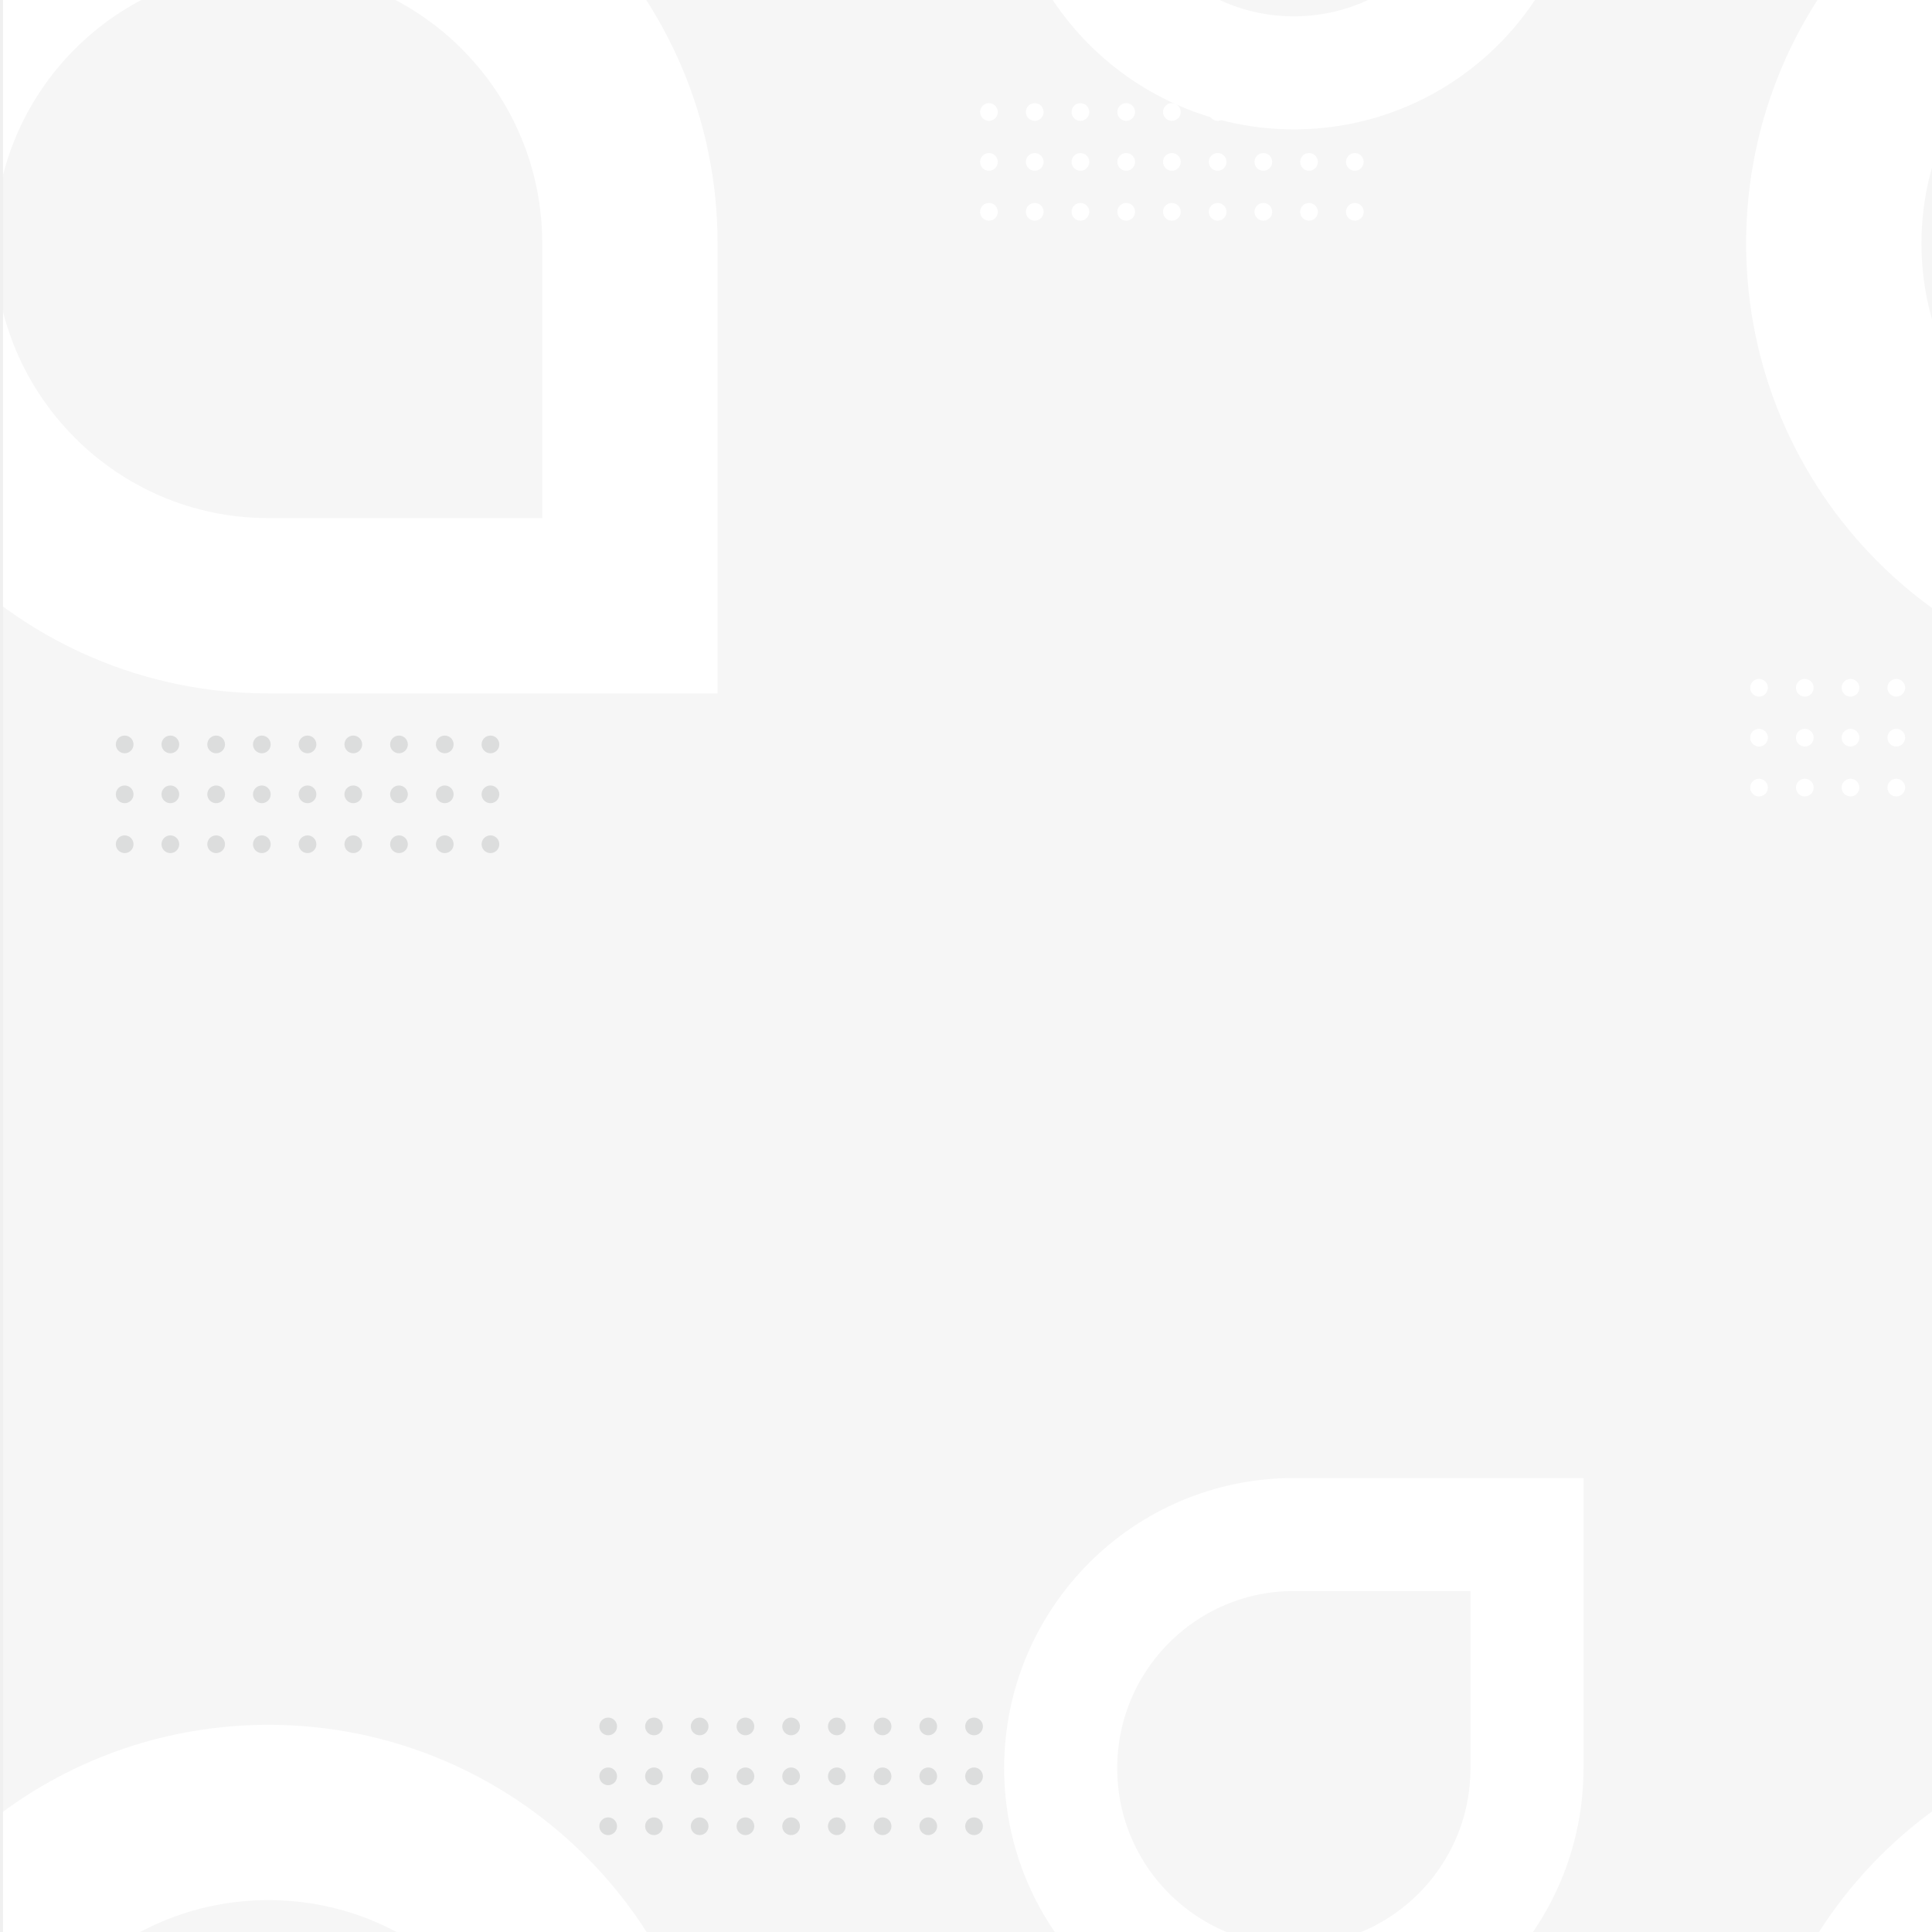
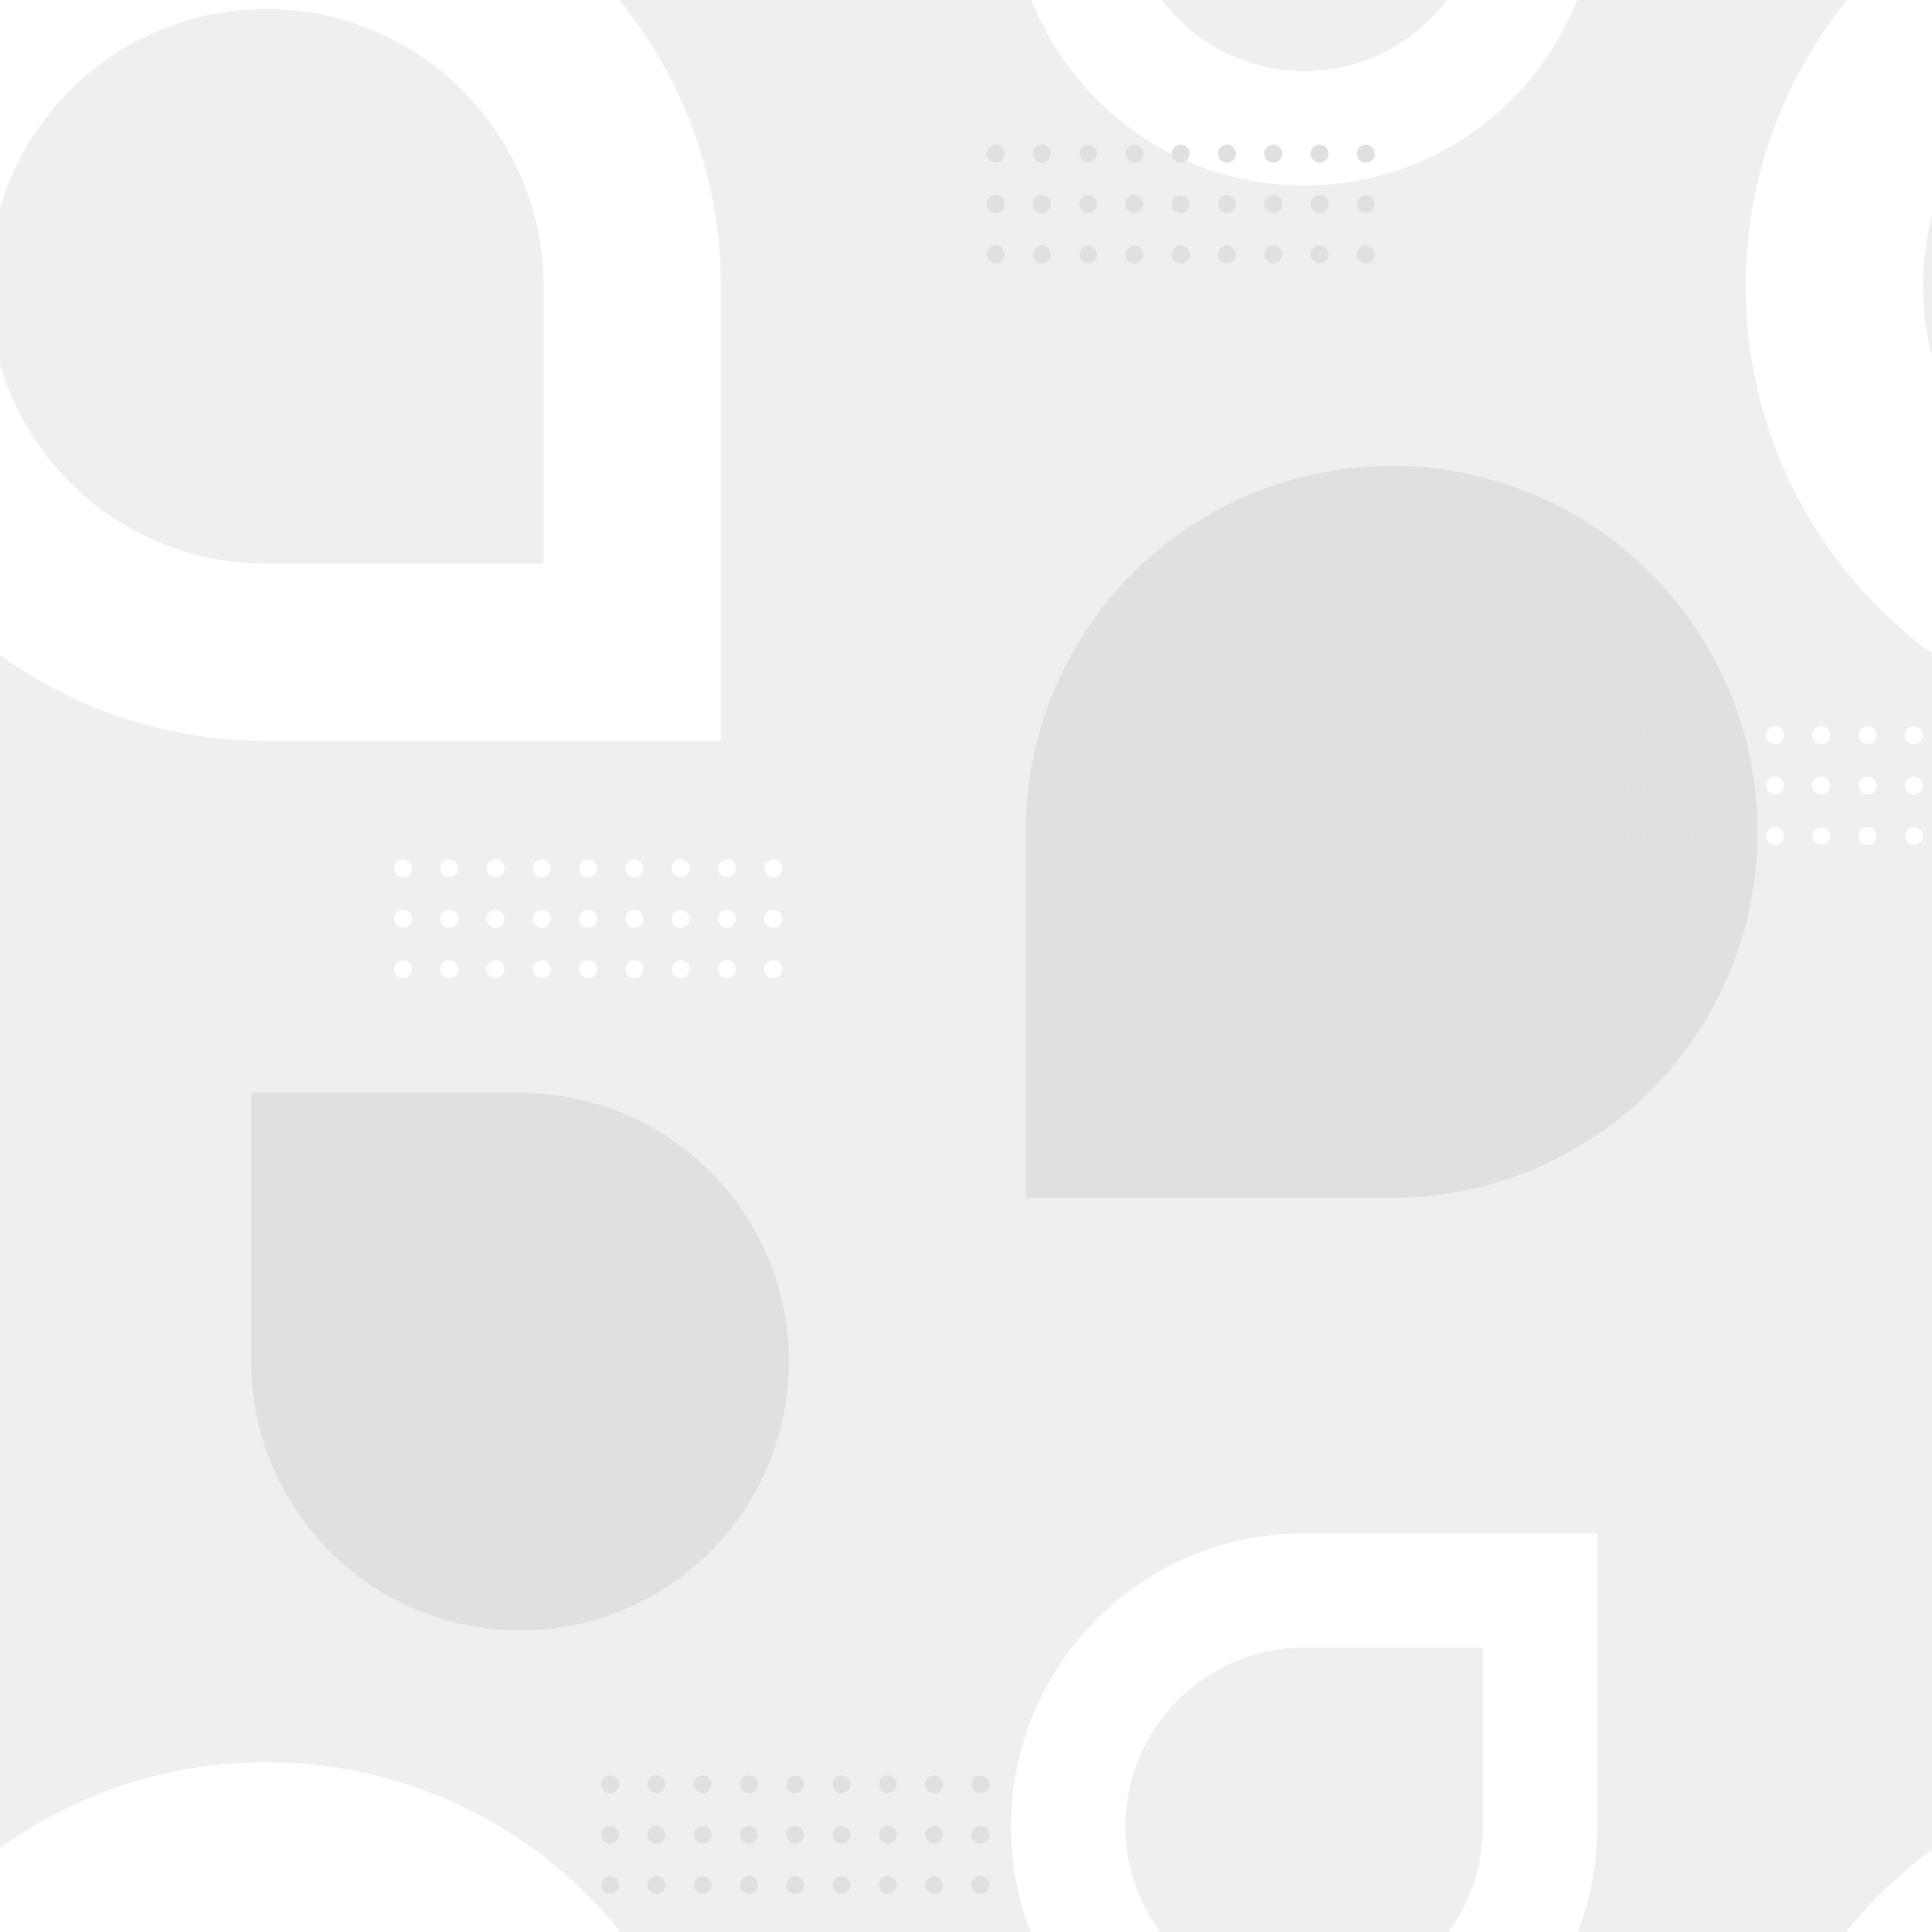
- <svg xmlns="http://www.w3.org/2000/svg" xmlns:xlink="http://www.w3.org/1999/xlink" version="1.1" id="Layer_1" x="0px" y="0px" viewBox="0 0 1920 1920" style="enable-background:new 0 0 1920 1920;" xml:space="preserve">
+ <svg xmlns="http://www.w3.org/2000/svg" version="1.1" id="Layer_1" x="0px" y="0px" viewBox="0 0 1920 1920" style="enable-background:new 0 0 1920 1920;" xml:space="preserve">
  <style type="text/css">
- 	.st0{clip-path:url(#SVGID_2_);fill:#F6F6F6;}
- 	.st1{clip-path:url(#SVGID_2_);}
- 	.st2{fill:#FFFFFF;}
- 	.st3{fill:#DCDDDD;}
- 	.st4{opacity:0.98;clip-path:url(#SVGID_2_);fill:none;stroke:#FFFFFF;stroke-width:174.26;stroke-miterlimit:10;}
- 	.st5{opacity:0.98;clip-path:url(#SVGID_2_);fill:none;stroke:#FFFFFF;stroke-width:112.373;stroke-miterlimit:10;}
- 	.st6{clip-path:url(#SVGID_2_);fill:none;}
+ 	.st0{fill:#352F2D;}
+ 	.st1{fill:#383838;}
+ 	.st2{fill:#3B3B3B;}
+ 	.st3{fill:#EFEFEF;}
+ 	.st4{fill:#E0E0E0;}
+ 	.st5{fill:#FFFFFF;}
+ 	.st6{fill:#FAFAFA;}
+ 	.st7{fill:#FFCE00;}
+ 	.st8{fill:#EFC31D;}
+ 	.st9{fill:#FFDB5D;}
</style>
  <g>
-     <defs>
-       <rect id="SVGID_1_" x="3" y="-1" width="1917" height="1921" />
-     </defs>
-     <clipPath id="SVGID_2_">
-       <use xlink:href="#SVGID_1_" style="overflow:visible;" />
-     </clipPath>
-     <polygon class="st0" points="1977.6,1979.9 -48.7,1979.9 -47.1,-55.5 1976.2,-60.3  " />
-     <g class="st1">
-       <ellipse class="st2" cx="982.8" cy="111.3" rx="8.8" ry="8.8" />
-       <ellipse class="st2" cx="1028.3" cy="111.3" rx="8.8" ry="8.8" />
-       <ellipse class="st2" cx="1073.7" cy="111.3" rx="8.8" ry="8.8" />
-       <ellipse class="st2" cx="1119.2" cy="111.3" rx="8.8" ry="8.8" />
-       <ellipse class="st2" cx="1164.6" cy="111.3" rx="8.8" ry="8.8" />
-       <ellipse class="st2" cx="1210.1" cy="111.3" rx="8.8" ry="8.8" />
-       <ellipse class="st2" cx="1255.5" cy="111.3" rx="8.8" ry="8.8" />
-       <ellipse class="st2" cx="1300.9" cy="111.3" rx="8.8" ry="8.8" />
-       <ellipse class="st2" cx="1346.4" cy="111.3" rx="8.8" ry="8.8" />
-       <ellipse class="st2" cx="982.8" cy="160.9" rx="8.8" ry="8.8" />
-       <ellipse class="st2" cx="1028.3" cy="160.9" rx="8.8" ry="8.8" />
-       <ellipse class="st2" cx="1073.7" cy="160.9" rx="8.8" ry="8.8" />
-       <ellipse class="st2" cx="1119.2" cy="160.9" rx="8.8" ry="8.8" />
-       <ellipse class="st2" cx="1164.6" cy="160.9" rx="8.8" ry="8.8" />
-       <ellipse class="st2" cx="1210.1" cy="160.9" rx="8.8" ry="8.8" />
-       <ellipse class="st2" cx="1255.5" cy="160.9" rx="8.8" ry="8.8" />
-       <ellipse class="st2" cx="1300.9" cy="160.9" rx="8.8" ry="8.8" />
-       <ellipse class="st2" cx="1346.4" cy="160.9" rx="8.8" ry="8.8" />
-       <ellipse class="st2" cx="982.8" cy="210.5" rx="8.8" ry="8.8" />
-       <ellipse class="st2" cx="1028.3" cy="210.5" rx="8.8" ry="8.8" />
-       <ellipse class="st2" cx="1073.7" cy="210.5" rx="8.8" ry="8.8" />
-       <ellipse class="st2" cx="1119.2" cy="210.5" rx="8.8" ry="8.8" />
-       <ellipse class="st2" cx="1164.6" cy="210.5" rx="8.8" ry="8.8" />
-       <ellipse class="st2" cx="1210.1" cy="210.5" rx="8.8" ry="8.8" />
-       <ellipse class="st2" cx="1255.5" cy="210.5" rx="8.8" ry="8.8" />
-       <ellipse class="st2" cx="1300.9" cy="210.5" rx="8.8" ry="8.8" />
-       <ellipse class="st2" cx="1346.4" cy="210.5" rx="8.8" ry="8.8" />
+     <polygon class="st3" points="1835.7,0 1567.1,0 1437.8,0 1154.3,0 1025,0 615.4,0 0,0 0,206.8 0,362.3 0,650.9 0,1836.6 0,1920    616.7,1920 1024.1,1920 1152.7,1920 1439.4,1920 1568,1920 1834.4,1920 1920,1920 1920,1838.2 1920,649.3 1920,354.5 1920,214.6    1920,0  " />
+     <g>
+       <circle class="st4" cx="989.4" cy="152.7" r="8.9" />
+       <circle class="st4" cx="1035.4" cy="152.7" r="8.9" />
+       <circle class="st4" cx="1081.4" cy="152.7" r="8.9" />
+       <circle class="st4" cx="1127.4" cy="152.7" r="8.9" />
+       <path class="st4" d="M1173.4,161.6c2,0,3.9-0.7,5.3-1.8c-4.8-2.1-9.5-4.3-14.2-6.7C1164.7,157.8,1168.6,161.6,1173.4,161.6z" />
+       <circle class="st4" cx="989.4" cy="202.8" r="8.9" />
+       <circle class="st4" cx="1035.4" cy="202.8" r="8.9" />
+       <circle class="st4" cx="1081.4" cy="202.8" r="8.9" />
+       <circle class="st4" cx="1127.4" cy="202.8" r="8.9" />
+       <circle class="st4" cx="1173.4" cy="202.8" r="8.9" />
+       <circle class="st4" cx="1219.4" cy="202.8" r="8.9" />
+       <circle class="st4" cx="1265.4" cy="202.8" r="8.9" />
+       <circle class="st4" cx="1311.3" cy="202.8" r="8.9" />
+       <circle class="st4" cx="1357.3" cy="202.8" r="8.9" />
+       <circle class="st4" cx="989.4" cy="252.9" r="8.9" />
+       <circle class="st4" cx="1035.4" cy="252.9" r="8.9" />
+       <circle class="st4" cx="1081.4" cy="252.9" r="8.9" />
+       <circle class="st4" cx="1127.4" cy="252.9" r="8.9" />
+       <circle class="st4" cx="1173.4" cy="252.9" r="8.9" />
+       <circle class="st4" cx="1219.4" cy="252.9" r="8.9" />
+       <circle class="st4" cx="1265.4" cy="252.9" r="8.9" />
+       <circle class="st4" cx="1311.3" cy="252.9" r="8.9" />
+       <circle class="st4" cx="1357.3" cy="252.9" r="8.9" />
+       <circle class="st5" cx="400.5" cy="863" r="8.9" />
+       <circle class="st5" cx="446.5" cy="863" r="8.9" />
+       <circle class="st5" cx="492.5" cy="863" r="8.9" />
+       <circle class="st5" cx="538.5" cy="863" r="8.9" />
+       <circle class="st5" cx="584.5" cy="863" r="8.9" />
+       <circle class="st5" cx="630.5" cy="863" r="8.9" />
+       <circle class="st5" cx="676.5" cy="863" r="8.9" />
+       <circle class="st5" cx="722.5" cy="863" r="8.9" />
+       <circle class="st5" cx="768.5" cy="863" r="8.9" />
+       <circle class="st5" cx="400.5" cy="913.1" r="8.9" />
+       <circle class="st5" cx="446.5" cy="913.1" r="8.9" />
+       <circle class="st5" cx="492.5" cy="913.1" r="8.9" />
+       <circle class="st5" cx="538.5" cy="913.1" r="8.9" />
+       <circle class="st5" cx="584.5" cy="913.1" r="8.9" />
+       <circle class="st5" cx="630.5" cy="913.1" r="8.9" />
+       <circle class="st5" cx="676.5" cy="913.1" r="8.9" />
+       <circle class="st5" cx="722.5" cy="913.1" r="8.9" />
+       <circle class="st5" cx="768.5" cy="913.1" r="8.9" />
+       <circle class="st5" cx="400.5" cy="963.2" r="8.9" />
+       <circle class="st5" cx="446.5" cy="963.2" r="8.9" />
+       <circle class="st5" cx="492.5" cy="963.2" r="8.9" />
+       <circle class="st5" cx="538.5" cy="963.2" r="8.9" />
+       <circle class="st5" cx="584.5" cy="963.2" r="8.9" />
+       <circle class="st5" cx="630.5" cy="963.2" r="8.9" />
+       <circle class="st5" cx="676.5" cy="963.2" r="8.9" />
+       <circle class="st5" cx="722.5" cy="963.2" r="8.9" />
+       <circle class="st5" cx="768.5" cy="963.2" r="8.9" />
+       <circle class="st5" cx="1764" cy="730.6" r="8.9" />
+       <circle class="st5" cx="1810" cy="730.6" r="8.9" />
+       <circle class="st5" cx="1856" cy="730.6" r="8.9" />
+       <circle class="st5" cx="1902" cy="730.6" r="8.9" />
+       <circle class="st5" cx="1764" cy="780.7" r="8.9" />
+       <circle class="st5" cx="1810" cy="780.7" r="8.9" />
+       <circle class="st5" cx="1856" cy="780.7" r="8.9" />
+       <circle class="st5" cx="1902" cy="780.7" r="8.9" />
+       <circle class="st5" cx="1764" cy="830.8" r="8.9" />
+       <circle class="st5" cx="1810" cy="830.8" r="8.9" />
+       <circle class="st5" cx="1856" cy="830.8" r="8.9" />
+       <circle class="st5" cx="1902" cy="830.8" r="8.9" />
+       <path class="st5" d="M1920,0h-84.3c-26.8,32.9-48.7,69.3-65.3,108.7c-23.6,55.8-35.5,114.9-35.5,175.9s12,120.1,35.5,175.9    c22.8,53.8,55.3,102.1,96.8,143.6c16.5,16.5,34.2,31.6,52.8,45.3V354.5c-5.9-22.6-8.9-46-8.9-70c0-23.9,3.1-47.4,8.9-70V0z" />
+       <path class="st5" d="M1834.4,1920h85.6v-81.8c-18.6,13.6-36.3,28.7-52.8,45.3C1855.5,1895.1,1844.6,1907.3,1834.4,1920z" />
+       <path class="st4" d="M784,1353.2c0-147.5-119.6-267.1-267.1-267.1H249.7v267.1c0,147.5,119.6,267.1,267.1,267.1    C664.4,1620.4,784,1500.8,784,1353.2z" />
+       <circle class="st4" cx="974.3" cy="1873.4" r="8.9" />
+       <circle class="st4" cx="928.3" cy="1873.4" r="8.9" />
+       <circle class="st4" cx="882.3" cy="1873.4" r="8.9" />
+       <circle class="st4" cx="836.3" cy="1873.4" r="8.9" />
+       <circle class="st4" cx="790.3" cy="1873.4" r="8.9" />
+       <circle class="st4" cx="744.3" cy="1873.4" r="8.9" />
+       <circle class="st4" cx="698.3" cy="1873.4" r="8.9" />
+       <circle class="st4" cx="652.3" cy="1873.4" r="8.9" />
+       <circle class="st4" cx="606.3" cy="1873.4" r="8.9" />
+       <circle class="st4" cx="974.3" cy="1823.3" r="8.9" />
+       <circle class="st4" cx="928.3" cy="1823.3" r="8.9" />
+       <circle class="st4" cx="882.3" cy="1823.3" r="8.9" />
+       <circle class="st4" cx="836.3" cy="1823.3" r="8.9" />
+       <circle class="st4" cx="790.3" cy="1823.3" r="8.9" />
+       <circle class="st4" cx="744.3" cy="1823.3" r="8.9" />
+       <circle class="st4" cx="698.3" cy="1823.3" r="8.9" />
+       <circle class="st4" cx="652.3" cy="1823.3" r="8.9" />
+       <circle class="st4" cx="606.3" cy="1823.3" r="8.9" />
+       <circle class="st4" cx="974.3" cy="1773.2" r="8.9" />
+       <circle class="st4" cx="928.3" cy="1773.2" r="8.9" />
+       <circle class="st4" cx="882.3" cy="1773.2" r="8.9" />
+       <circle class="st4" cx="836.3" cy="1773.2" r="8.9" />
+       <circle class="st4" cx="790.3" cy="1773.2" r="8.9" />
+       <circle class="st4" cx="744.3" cy="1773.2" r="8.9" />
+       <circle class="st4" cx="698.3" cy="1773.2" r="8.9" />
+       <circle class="st4" cx="652.3" cy="1773.2" r="8.9" />
+       <circle class="st4" cx="606.3" cy="1773.2" r="8.9" />
+       <path class="st5" d="M1164.5,153c0-0.1,0-0.2,0-0.3c0-4.9,4-8.9,8.9-8.9s8.9,4,8.9,8.9c0,2.9-1.4,5.4-3.5,7.1    c36.5,16.1,76.3,24.5,117.4,24.5c77.8,0,151-30.3,206-85.3c28.7-28.7,50.6-62.3,65.1-99h-129.3c-32.5,42.9-83.9,70.7-141.7,70.7    c-57.8,0-109.3-27.8-141.7-70.7H1025c14.5,36.6,36.4,70.3,65.1,99C1112.2,121.1,1137.3,139.3,1164.5,153z M1357.3,143.9    c4.9,0,8.9,4,8.9,8.9c0,4.9-4,8.9-8.9,8.9s-8.9-4-8.9-8.9C1348.5,147.8,1352.5,143.9,1357.3,143.9z M1311.3,143.9    c4.9,0,8.9,4,8.9,8.9c0,4.9-4,8.9-8.9,8.9s-8.9-4-8.9-8.9C1302.5,147.8,1306.5,143.9,1311.3,143.9z M1265.4,143.9    c4.9,0,8.9,4,8.9,8.9c0,4.9-4,8.9-8.9,8.9c-4.9,0-8.9-4-8.9-8.9C1256.5,147.8,1260.5,143.9,1265.4,143.9z M1219.4,143.9    c4.9,0,8.9,4,8.9,8.9c0,4.9-4,8.9-8.9,8.9s-8.9-4-8.9-8.9C1210.5,147.8,1214.5,143.9,1219.4,143.9z" />
+       <path class="st4" d="M1182.2,152.7c0-4.9-4-8.9-8.9-8.9s-8.9,4-8.9,8.9c0,0.1,0,0.2,0,0.3c4.7,2.4,9.4,4.6,14.2,6.7    C1180.8,158.1,1182.2,155.6,1182.2,152.7z" />
+       <circle class="st4" cx="1219.4" cy="152.7" r="8.9" />
+       <circle class="st4" cx="1265.4" cy="152.7" r="8.9" />
+       <circle class="st4" cx="1311.3" cy="152.7" r="8.9" />
+       <circle class="st4" cx="1357.3" cy="152.7" r="8.9" />
+       <path class="st5" d="M1090.1,1609.1c-55,55-85.3,128.2-85.3,206c0,36.4,6.6,71.9,19.4,104.9h128.6    c-21.6-29.4-34.4-65.7-34.4-104.9c0-98,79.7-177.7,177.7-177.7h177.7v177.7c0,39.2-12.8,75.5-34.4,104.9H1568    c12.7-33,19.4-68.4,19.4-104.9v-291.3h-291.3C1218.2,1523.8,1145.1,1554.1,1090.1,1609.1z" />
+       <path class="st4" d="M1383,463c-200.9,0-363.7,162.8-363.7,363.7v363.7H1383c200.9,0,363.7-162.8,363.7-363.7S1583.8,463,1383,463    z M1626,839.7c-4.9,0-8.9-4-8.9-8.9c0-4.9,4-8.9,8.9-8.9c4.9,0,8.9,4,8.9,8.9C1634.8,835.7,1630.9,839.7,1626,839.7z M1626,789.6    c-4.9,0-8.9-4-8.9-8.9c0-4.9,4-8.9,8.9-8.9c4.9,0,8.9,4,8.9,8.9C1634.8,785.6,1630.9,789.6,1626,789.6z M1626,739.5    c-4.9,0-8.9-4-8.9-8.9s4-8.9,8.9-8.9c4.9,0,8.9,4,8.9,8.9S1630.9,739.5,1626,739.5z M1718,721.8c4.9,0,8.9,4,8.9,8.9    s-4,8.9-8.9,8.9s-8.9-4-8.9-8.9S1713.1,721.8,1718,721.8z M1718,771.9c4.9,0,8.9,4,8.9,8.9c0,4.9-4,8.9-8.9,8.9s-8.9-4-8.9-8.9    C1709.1,775.8,1713.1,771.9,1718,771.9z M1718,821.9c4.9,0,8.9,4,8.9,8.9c0,4.9-4,8.9-8.9,8.9s-8.9-4-8.9-8.9    C1709.1,825.9,1713.1,821.9,1718,821.9z M1672,721.8c4.9,0,8.9,4,8.9,8.9s-4,8.9-8.9,8.9s-8.9-4-8.9-8.9S1667.1,721.8,1672,721.8z     M1672,771.9c4.9,0,8.9,4,8.9,8.9c0,4.9-4,8.9-8.9,8.9s-8.9-4-8.9-8.9C1663.1,775.8,1667.1,771.9,1672,771.9z M1672,821.9    c4.9,0,8.9,4,8.9,8.9c0,4.9-4,8.9-8.9,8.9s-8.9-4-8.9-8.9C1663.1,825.9,1667.1,821.9,1672,821.9z" />
+       <circle class="st4" cx="1626" cy="730.6" r="8.9" />
+       <circle class="st4" cx="1672" cy="730.6" r="8.9" />
+       <circle class="st4" cx="1718" cy="730.6" r="8.9" />
+       <circle class="st4" cx="1626" cy="780.7" r="8.9" />
+       <circle class="st4" cx="1672" cy="780.7" r="8.9" />
+       <circle class="st4" cx="1718" cy="780.7" r="8.9" />
+       <circle class="st4" cx="1626" cy="830.8" r="8.9" />
+       <circle class="st4" cx="1672" cy="830.8" r="8.9" />
+       <circle class="st4" cx="1718" cy="830.8" r="8.9" />
+       <path class="st5" d="M264.5,736.3h451.8V284.6c0-60.9-12-120.1-35.5-175.9C664.1,69.3,642.2,32.9,615.4,0H0v206.8    C12.8,163,36.5,122.9,69.6,89.7C121.7,37.7,190.9,9,264.5,9s142.8,28.7,194.9,80.7c52,52,80.7,121.3,80.7,194.9v275.6H264.5    c-73.6,0-142.8-28.7-194.9-80.7C36.5,446.3,12.8,406.1,0,362.3v288.6c27.5,19.9,57.1,36.6,88.6,49.9    C144.4,724.4,203.6,736.3,264.5,736.3z" />
+       <path class="st5" d="M440.4,1786.7c-55.8-23.6-114.9-35.5-175.9-35.5c-60.9,0-120.1,12-175.9,35.5c-31.5,13.3-61.1,30-88.6,49.9    v83.4h616.7c-10.2-12.7-21.1-24.9-32.8-36.5C542.5,1842,494.2,1809.4,440.4,1786.7z" />
    </g>
-     <g class="st1">
-       <ellipse class="st3" cx="123.9" cy="739.8" rx="8.8" ry="8.8" />
-       <ellipse class="st3" cx="169.3" cy="739.8" rx="8.8" ry="8.8" />
-       <ellipse class="st3" cx="214.8" cy="739.8" rx="8.8" ry="8.8" />
-       <ellipse class="st3" cx="260.2" cy="739.8" rx="8.8" ry="8.8" />
-       <ellipse class="st3" cx="305.6" cy="739.8" rx="8.8" ry="8.8" />
-       <ellipse class="st3" cx="351.1" cy="739.8" rx="8.8" ry="8.8" />
-       <ellipse class="st3" cx="396.5" cy="739.8" rx="8.8" ry="8.8" />
-       <ellipse class="st3" cx="442" cy="739.8" rx="8.8" ry="8.8" />
-       <ellipse class="st3" cx="487.4" cy="739.8" rx="8.8" ry="8.8" />
-       <ellipse class="st3" cx="123.9" cy="789.4" rx="8.8" ry="8.8" />
-       <ellipse class="st3" cx="169.3" cy="789.4" rx="8.8" ry="8.8" />
-       <ellipse class="st3" cx="214.8" cy="789.4" rx="8.8" ry="8.8" />
-       <ellipse class="st3" cx="260.2" cy="789.4" rx="8.8" ry="8.8" />
-       <ellipse class="st3" cx="305.6" cy="789.4" rx="8.8" ry="8.8" />
-       <ellipse class="st3" cx="351.1" cy="789.4" rx="8.8" ry="8.8" />
-       <ellipse class="st3" cx="396.5" cy="789.4" rx="8.8" ry="8.8" />
-       <ellipse class="st3" cx="442" cy="789.4" rx="8.8" ry="8.8" />
-       <ellipse class="st3" cx="487.4" cy="789.4" rx="8.8" ry="8.8" />
-       <ellipse class="st3" cx="123.9" cy="839" rx="8.8" ry="8.8" />
-       <ellipse class="st3" cx="169.3" cy="839" rx="8.8" ry="8.8" />
-       <ellipse class="st3" cx="214.8" cy="839" rx="8.8" ry="8.8" />
-       <ellipse class="st3" cx="260.2" cy="839" rx="8.8" ry="8.8" />
-       <ellipse class="st3" cx="305.6" cy="839" rx="8.8" ry="8.8" />
-       <ellipse class="st3" cx="351.1" cy="839" rx="8.8" ry="8.8" />
-       <ellipse class="st3" cx="396.5" cy="839" rx="8.8" ry="8.8" />
-       <ellipse class="st3" cx="442" cy="839" rx="8.8" ry="8.8" />
-       <ellipse class="st3" cx="487.4" cy="839" rx="8.8" ry="8.8" />
-     </g>
-     <g class="st1">
-       <ellipse class="st2" cx="1611.8" cy="683.5" rx="8.8" ry="8.8" />
-       <ellipse class="st2" cx="1657.2" cy="683.5" rx="8.8" ry="8.8" />
-       <ellipse class="st2" cx="1702.7" cy="683.5" rx="8.8" ry="8.8" />
-       <ellipse class="st2" cx="1748.1" cy="683.5" rx="8.8" ry="8.8" />
-       <ellipse class="st2" cx="1793.6" cy="683.5" rx="8.8" ry="8.8" />
-       <ellipse class="st2" cx="1839" cy="683.5" rx="8.8" ry="8.8" />
-       <ellipse class="st2" cx="1884.5" cy="683.5" rx="8.8" ry="8.8" />
-       <ellipse class="st2" cx="1611.8" cy="733.1" rx="8.8" ry="8.8" />
-       <ellipse class="st2" cx="1657.2" cy="733.1" rx="8.8" ry="8.8" />
-       <ellipse class="st2" cx="1702.7" cy="733.1" rx="8.8" ry="8.8" />
-       <ellipse class="st2" cx="1748.1" cy="733.1" rx="8.8" ry="8.8" />
-       <ellipse class="st2" cx="1793.6" cy="733.1" rx="8.8" ry="8.8" />
-       <ellipse class="st2" cx="1839" cy="733.1" rx="8.8" ry="8.8" />
-       <ellipse class="st2" cx="1884.5" cy="733.1" rx="8.8" ry="8.8" />
-       <ellipse class="st2" cx="1611.8" cy="782.7" rx="8.8" ry="8.8" />
-       <ellipse class="st2" cx="1657.2" cy="782.7" rx="8.8" ry="8.8" />
-       <ellipse class="st2" cx="1702.7" cy="782.7" rx="8.8" ry="8.8" />
-       <ellipse class="st2" cx="1748.1" cy="782.7" rx="8.8" ry="8.8" />
-       <ellipse class="st2" cx="1793.6" cy="782.7" rx="8.8" ry="8.8" />
-       <ellipse class="st2" cx="1839" cy="782.7" rx="8.8" ry="8.8" />
-       <ellipse class="st2" cx="1884.5" cy="782.7" rx="8.8" ry="8.8" />
-     </g>
-     <path class="st4" d="M-92.6,241.9c0,198.9,160.9,360.1,359.3,360.1H626V241.9C626,43,465.1-118.2,266.7-118.2S-92.6,43-92.6,241.9z   " />
-     <path class="st4" d="M1822.4,241.9c0,198.9,160.9,360.1,359.3,360.1H2541V241.9c0-198.9-160.9-360.1-359.3-360.1   S1822.4,43,1822.4,241.9z" />
-     <path class="st4" d="M1824.4,2161.1c0,198.9,160.9,360.1,359.3,360.1H2543v-360.1c0-198.9-160.9-360.1-359.3-360.1   S1824.4,1962.2,1824.4,2161.1z" />
-     <path class="st4" d="M-92.6,2161.3c0,198.9,160.9,360.1,359.3,360.1H626v-360.1c0-198.9-160.9-360.1-359.3-360.1   S-92.6,1962.5-92.6,2161.3z" />
-     <path class="st0" d="M780,1299.9c0-146.1-118.2-264.5-263.9-264.5H252.1v264.5c0,146.1,118.2,264.5,263.9,264.5   S780,1446,780,1299.9z" />
-     <g class="st1">
-       <ellipse class="st3" cx="968" cy="1814.9" rx="8.8" ry="8.8" />
-       <ellipse class="st3" cx="922.5" cy="1814.9" rx="8.8" ry="8.8" />
-       <ellipse class="st3" cx="877.1" cy="1814.9" rx="8.8" ry="8.8" />
-       <ellipse class="st3" cx="831.6" cy="1814.9" rx="8.8" ry="8.8" />
-       <ellipse class="st3" cx="786.2" cy="1814.9" rx="8.8" ry="8.8" />
-       <ellipse class="st3" cx="740.8" cy="1814.9" rx="8.8" ry="8.8" />
-       <ellipse class="st3" cx="695.3" cy="1814.9" rx="8.8" ry="8.8" />
-       <ellipse class="st3" cx="649.9" cy="1814.9" rx="8.8" ry="8.8" />
-       <ellipse class="st3" cx="604.4" cy="1814.9" rx="8.8" ry="8.8" />
-       <ellipse class="st3" cx="968" cy="1765.3" rx="8.8" ry="8.8" />
-       <ellipse class="st3" cx="922.5" cy="1765.3" rx="8.8" ry="8.8" />
-       <ellipse class="st3" cx="877.1" cy="1765.3" rx="8.8" ry="8.8" />
-       <ellipse class="st3" cx="831.6" cy="1765.3" rx="8.8" ry="8.8" />
-       <ellipse class="st3" cx="786.2" cy="1765.3" rx="8.8" ry="8.8" />
-       <ellipse class="st3" cx="740.8" cy="1765.3" rx="8.8" ry="8.8" />
-       <ellipse class="st3" cx="695.3" cy="1765.3" rx="8.8" ry="8.8" />
-       <ellipse class="st3" cx="649.9" cy="1765.3" rx="8.8" ry="8.8" />
-       <ellipse class="st3" cx="604.4" cy="1765.3" rx="8.8" ry="8.8" />
-       <ellipse class="st3" cx="968" cy="1715.7" rx="8.8" ry="8.8" />
-       <ellipse class="st3" cx="922.5" cy="1715.7" rx="8.8" ry="8.8" />
-       <ellipse class="st3" cx="877.1" cy="1715.7" rx="8.8" ry="8.8" />
-       <ellipse class="st3" cx="831.6" cy="1715.7" rx="8.8" ry="8.8" />
-       <ellipse class="st3" cx="786.2" cy="1715.7" rx="8.8" ry="8.8" />
-       <ellipse class="st3" cx="740.8" cy="1715.7" rx="8.8" ry="8.8" />
-       <ellipse class="st3" cx="695.3" cy="1715.7" rx="8.8" ry="8.8" />
-       <ellipse class="st3" cx="649.9" cy="1715.7" rx="8.8" ry="8.8" />
-       <ellipse class="st3" cx="604.4" cy="1715.7" rx="8.8" ry="8.8" />
-     </g>
-     <path class="st5" d="M1285.8,72.4c128,0,231.7-104,231.7-232.2V-392h-231.7c-128,0-231.7,104-231.7,232.2S1157.9,72.4,1285.8,72.4z   " />
-     <path class="st5" d="M1285.8,1989.4c128,0,231.7-104,231.7-232.2V1525h-231.7c-128,0-231.7,104-231.7,232.2   S1157.9,1989.4,1285.8,1989.4z" />
-     <path class="st0" d="M1371.7,418.6c-198.4,0-359.3,161.2-359.3,360.1v360.1h359.3c198.4,0,359.3-161.2,359.3-360.1   S1570.2,418.6,1371.7,418.6z" />
-     <polygon class="st6" points="1974.5,1972.2 -45.4,1970.1 -45.4,-52 1972.5,-52  " />
  </g>
</svg>
